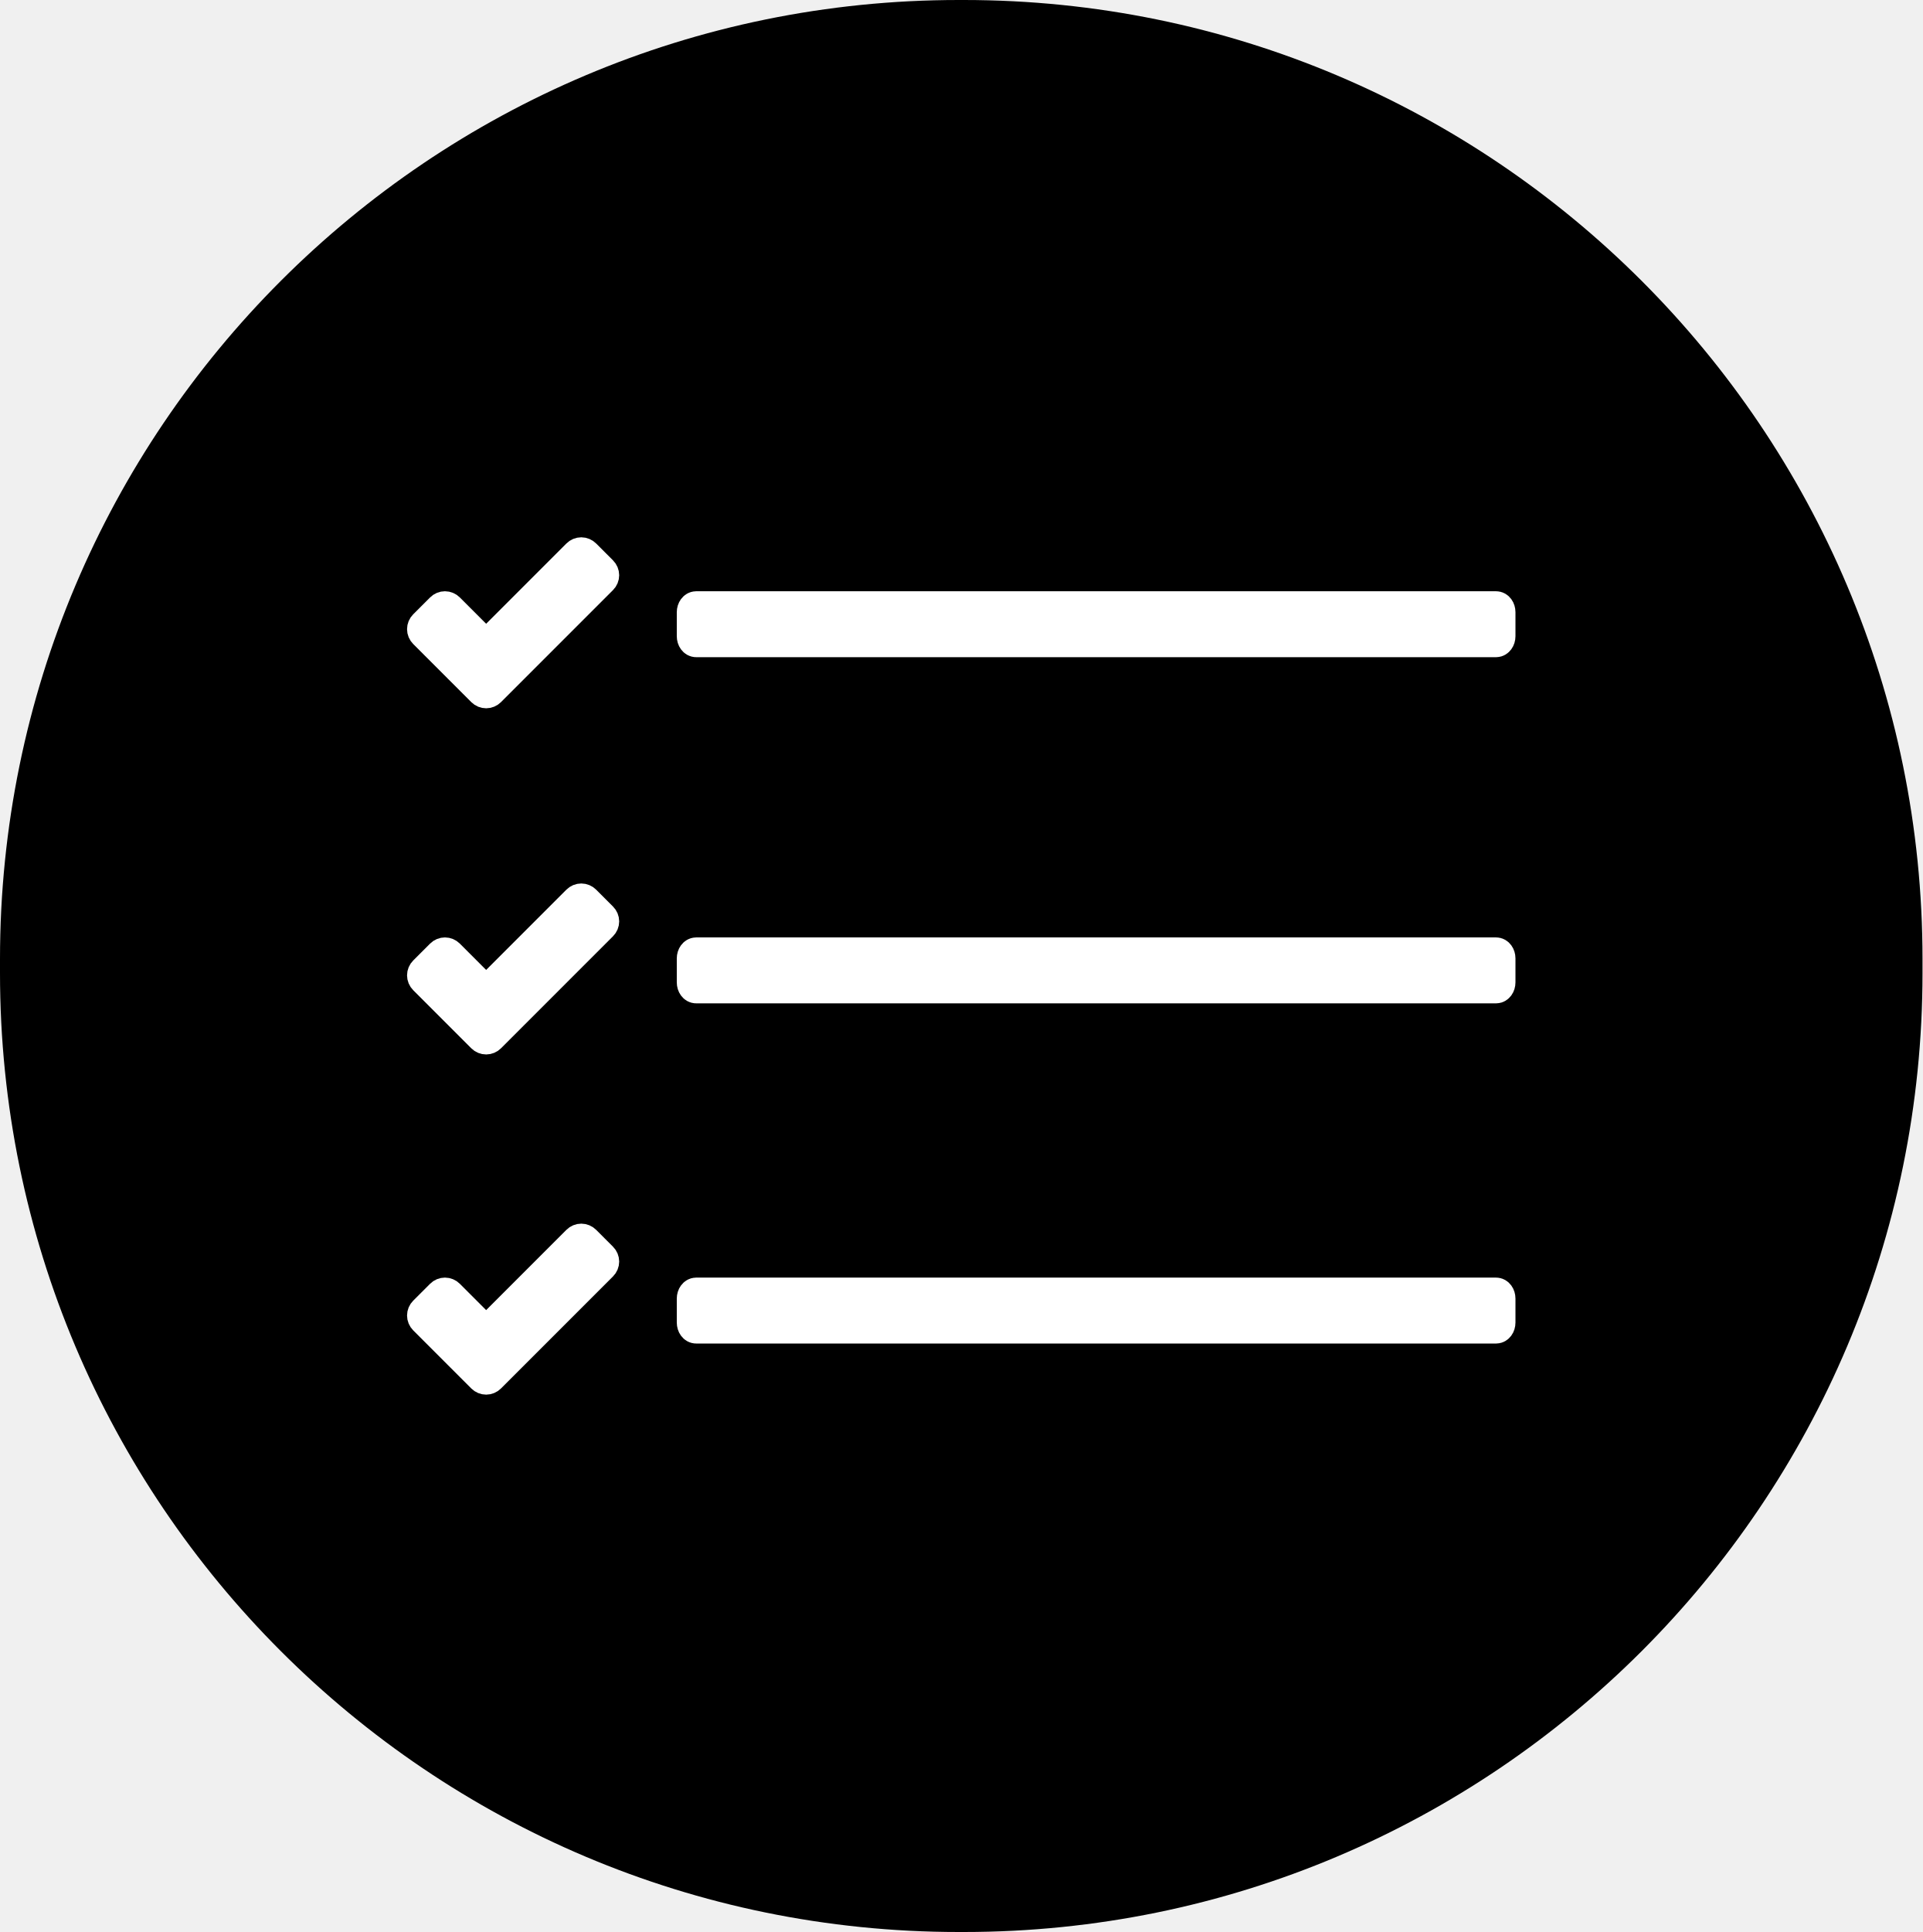
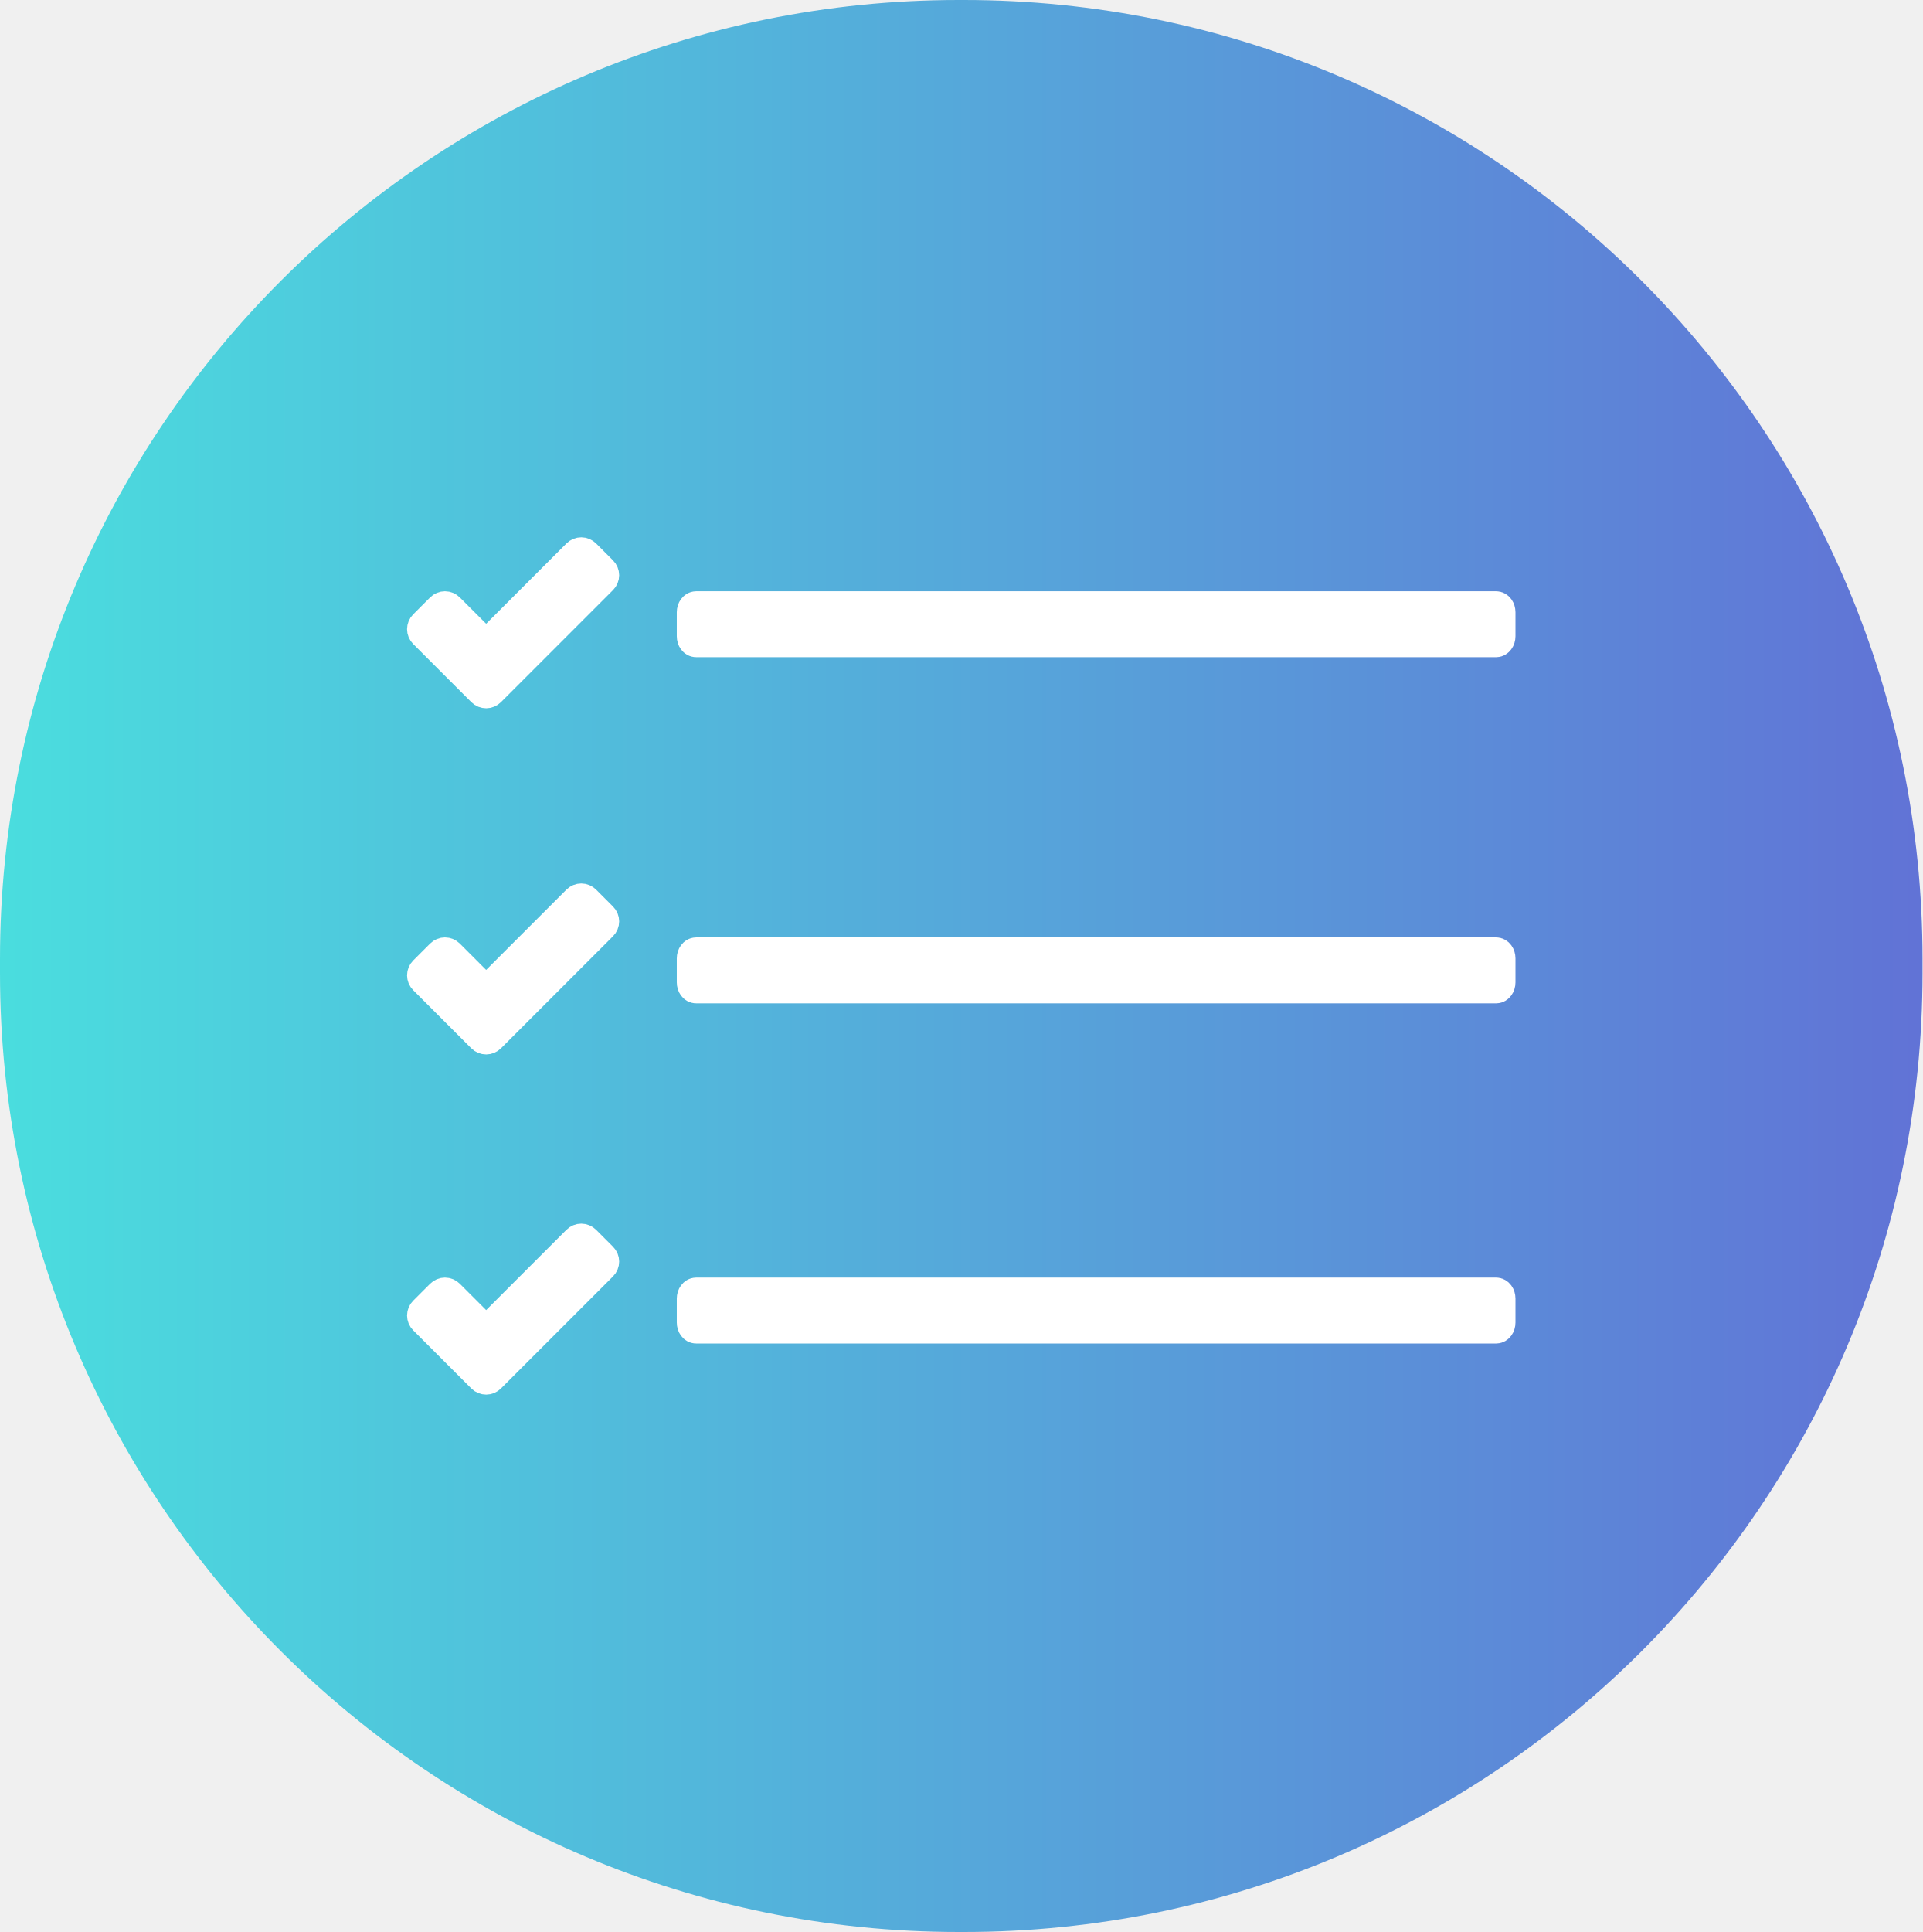
<svg xmlns="http://www.w3.org/2000/svg" width="64.167" height="64.467" viewBox="0 0 64.167 64.467">
  <defs>
    <linearGradient id="linear-gradient" x1="0.5" x2="0.5" y2="1" gradientUnits="objectBoundingBox">
-       <stop offset="0" stopColor="#4adede" />
-       <stop offset="1" stopColor="#6172d6" />
+       <stop offset="0" stop-color="#4adede" />
+       <stop offset="1" stop-color="#6172d6" />
    </linearGradient>
  </defs>
  <g id="Group_2442" data-name="Group 2442" transform="translate(-22.833 -205.519)">
    <g id="Group_2204" data-name="Group 2204" transform="translate(22.833 11.638)">
      <g id="Group_2108" data-name="Group 2108" transform="translate(0 193.881)">
        <path id="Path_921" data-name="Path 921" d="M32,0h.467a32,32,0,0,1,32,32v.167a32,32,0,0,1-32,32H32a32,32,0,0,1-32-32V32A32,32,0,0,1,32,0Z" transform="translate(0 64.467) rotate(-90)" fill="url(#linear-gradient)" />
        <g id="Group_221" data-name="Group 221" transform="translate(14.086 18.429)">
          <path id="Path_113" data-name="Path 113" d="M665.779,48.67h-26.7c-.081,0-.146-.089-.146-.2v-.8c0-.11.066-.2.146-.2h26.7c.081,0,.146.089.146.2v.8C665.925,48.58,665.86,48.67,665.779,48.67Z" transform="translate(-629.93 -45.67)" fill="#fff" stroke="#fff" stroke-width="1" />
          <path id="Path_114" data-name="Path 114" d="M665.779,106.435h-26.7c-.081,0-.146-.089-.146-.2v-.8c0-.11.066-.2.146-.2h26.7c.081,0,.146.089.146.2v.8C665.925,106.345,665.86,106.435,665.779,106.435Z" transform="translate(-629.93 -91.884)" fill="#fff" stroke="#fff" stroke-width="1" />
          <path id="Path_115" data-name="Path 115" d="M665.779,163.2h-26.7c-.081,0-.146-.089-.146-.2v-.8c0-.11.066-.2.146-.2h26.7c.081,0,.146.089.146.2v.8C665.925,163.111,665.86,163.2,665.779,163.2Z" transform="translate(-629.93 -137.298)" fill="#fff" stroke="#fff" stroke-width="1" />
          <path id="Path_116" data-name="Path 116" d="M595.928,43.116l-1.94-1.94a.2.2,0,0,1,0-.284l.564-.564a.2.2,0,0,1,.284,0l1.091,1.091a.2.2,0,0,0,.284,0l2.891-2.891a.2.2,0,0,1,.284,0l.564.564a.2.2,0,0,1,0,.284l-3.739,3.739A.2.2,0,0,1,595.928,43.116Z" transform="translate(-593.929 -38.469)" fill="#fff" stroke="#fff" stroke-width="1" />
          <path id="Path_117" data-name="Path 117" d="M595.928,100.882l-1.94-1.94a.2.2,0,0,1,0-.284l.564-.564a.2.2,0,0,1,.284,0l1.091,1.091a.2.2,0,0,0,.284,0l2.891-2.891a.2.2,0,0,1,.284,0l.564.564a.2.2,0,0,1,0,.284l-3.739,3.739A.2.2,0,0,1,595.928,100.882Z" transform="translate(-593.929 -84.684)" fill="#fff" stroke="#fff" stroke-width="1" />
          <path id="Path_118" data-name="Path 118" d="M595.928,157.646l-1.94-1.94a.2.2,0,0,1,0-.284l.564-.564a.2.2,0,0,1,.284,0l1.091,1.091a.2.2,0,0,0,.284,0l2.891-2.891a.2.2,0,0,1,.284,0l.564.564a.2.2,0,0,1,0,.284l-3.739,3.739A.2.2,0,0,1,595.928,157.646Z" transform="translate(-593.929 -130.097)" fill="#fff" stroke="#fff" stroke-width="1" />
        </g>
      </g>
    </g>
  </g>
</svg>
